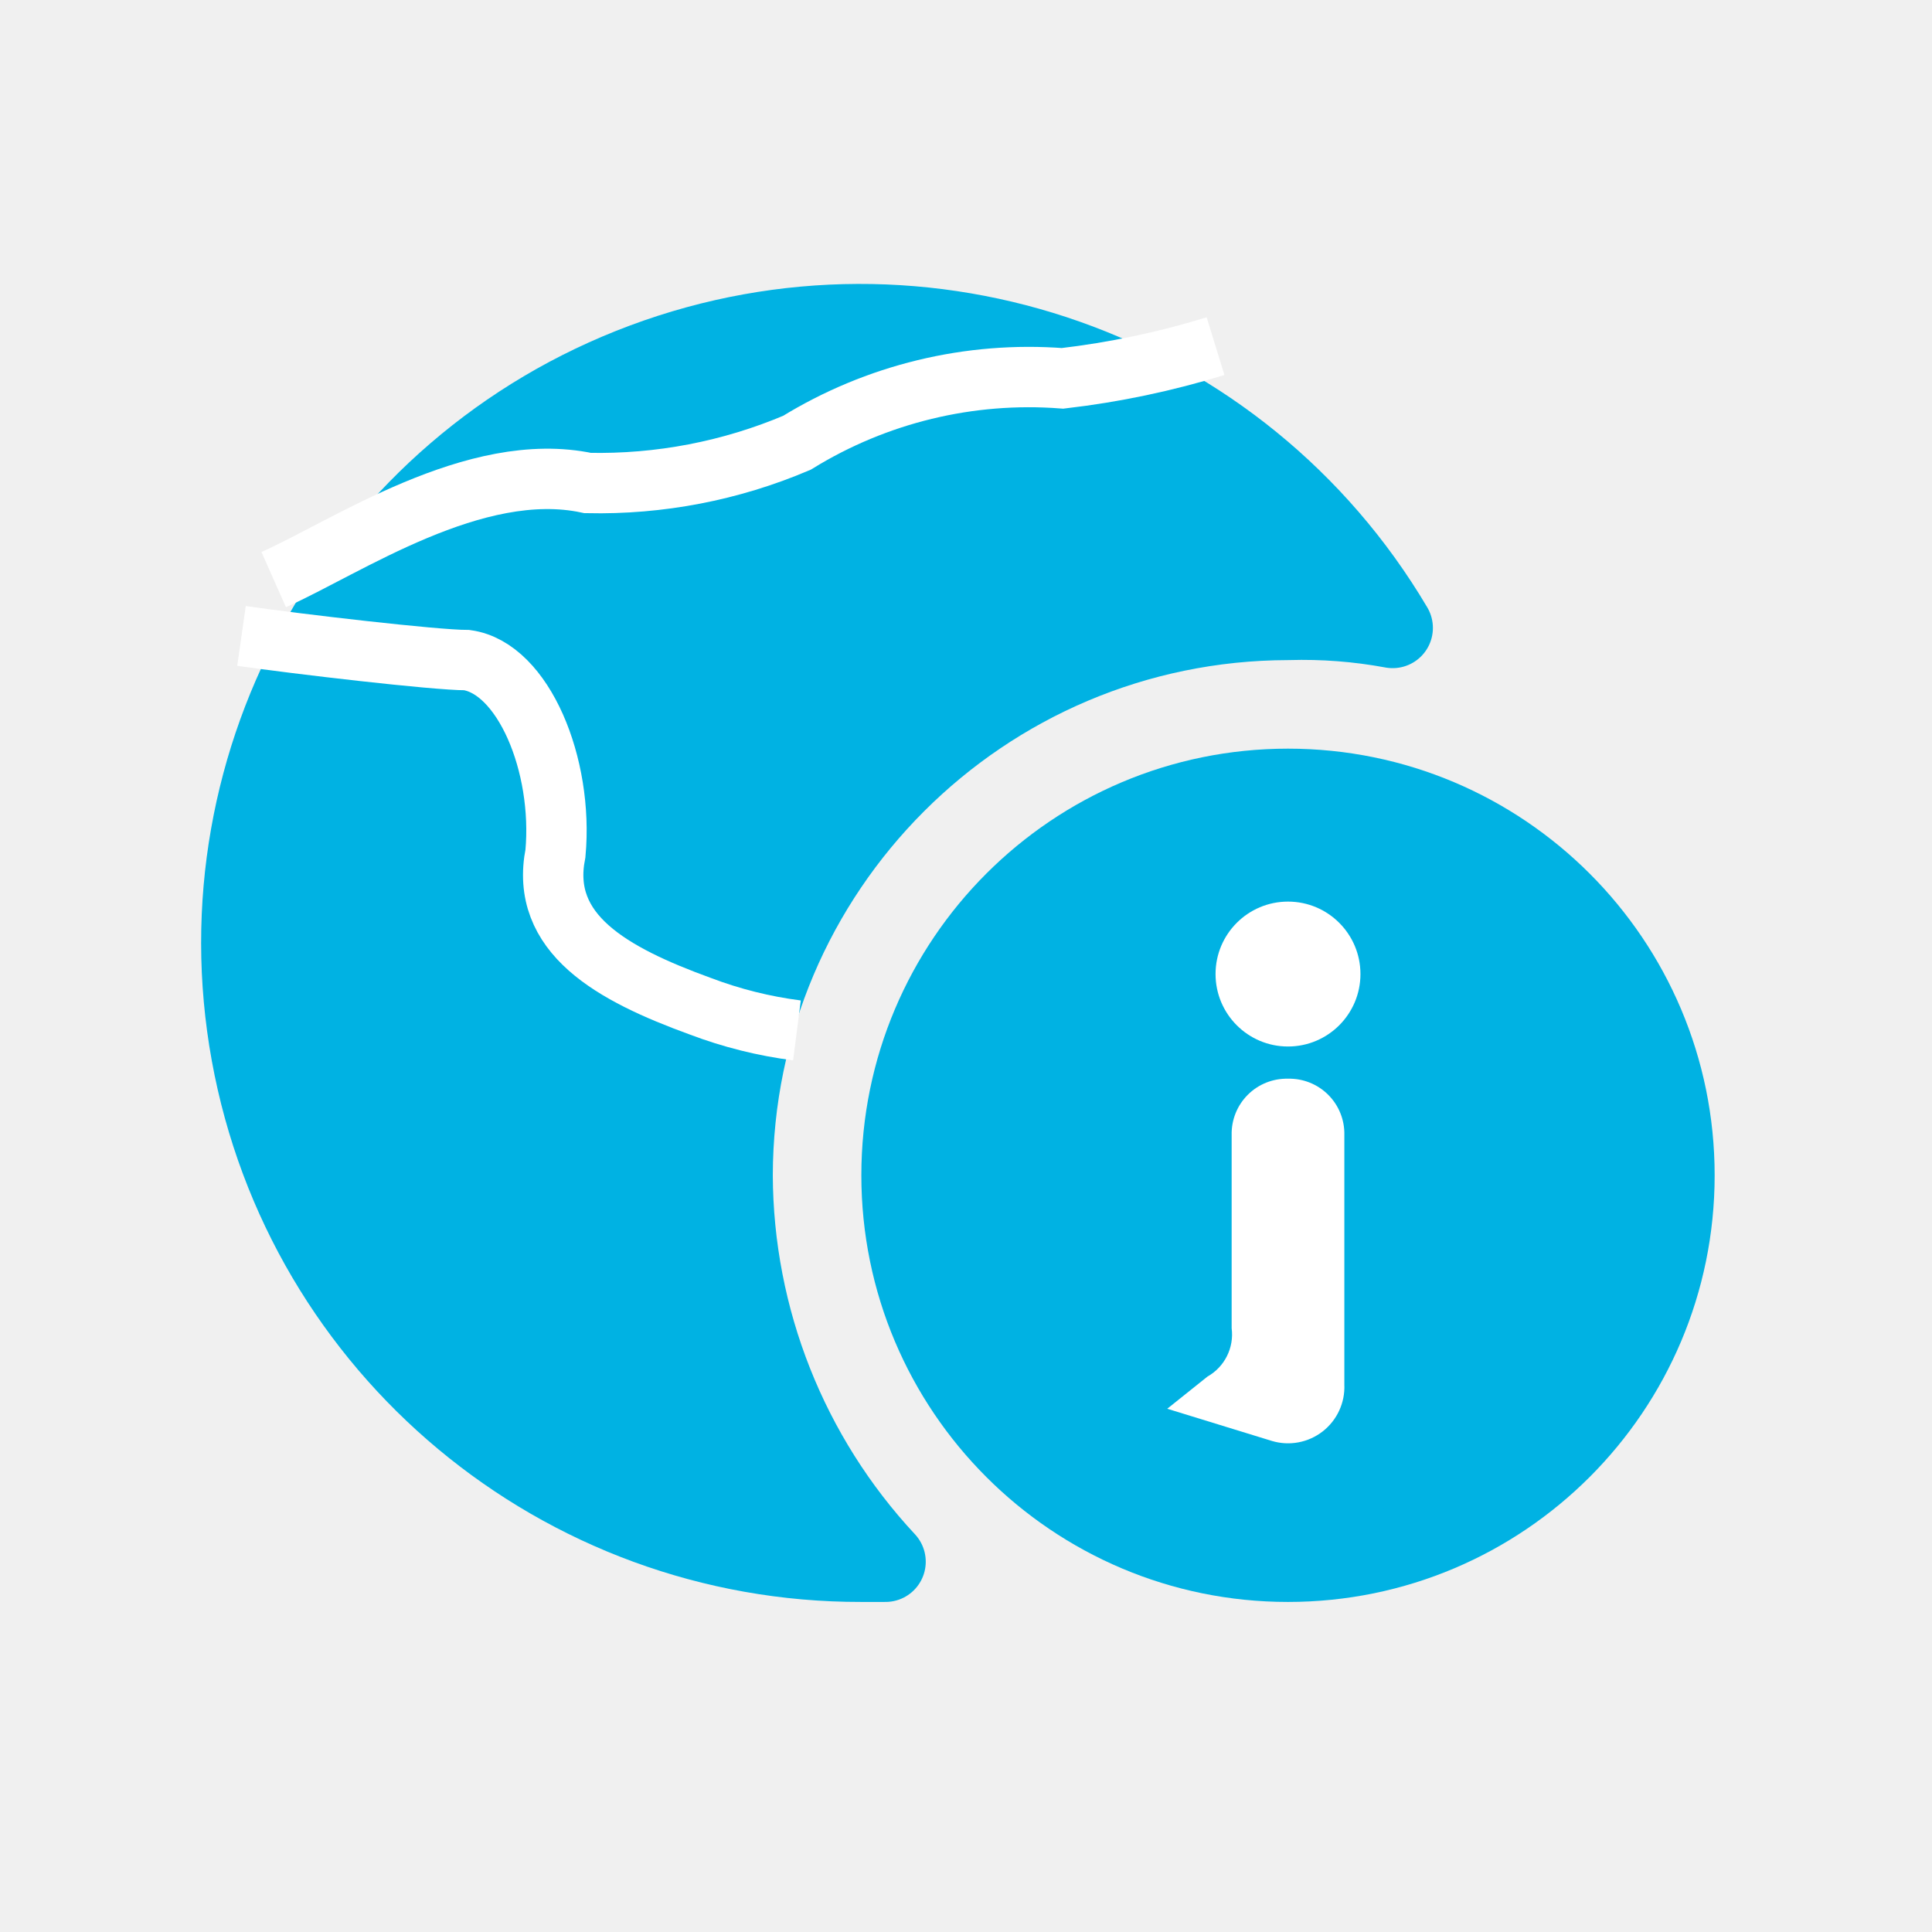
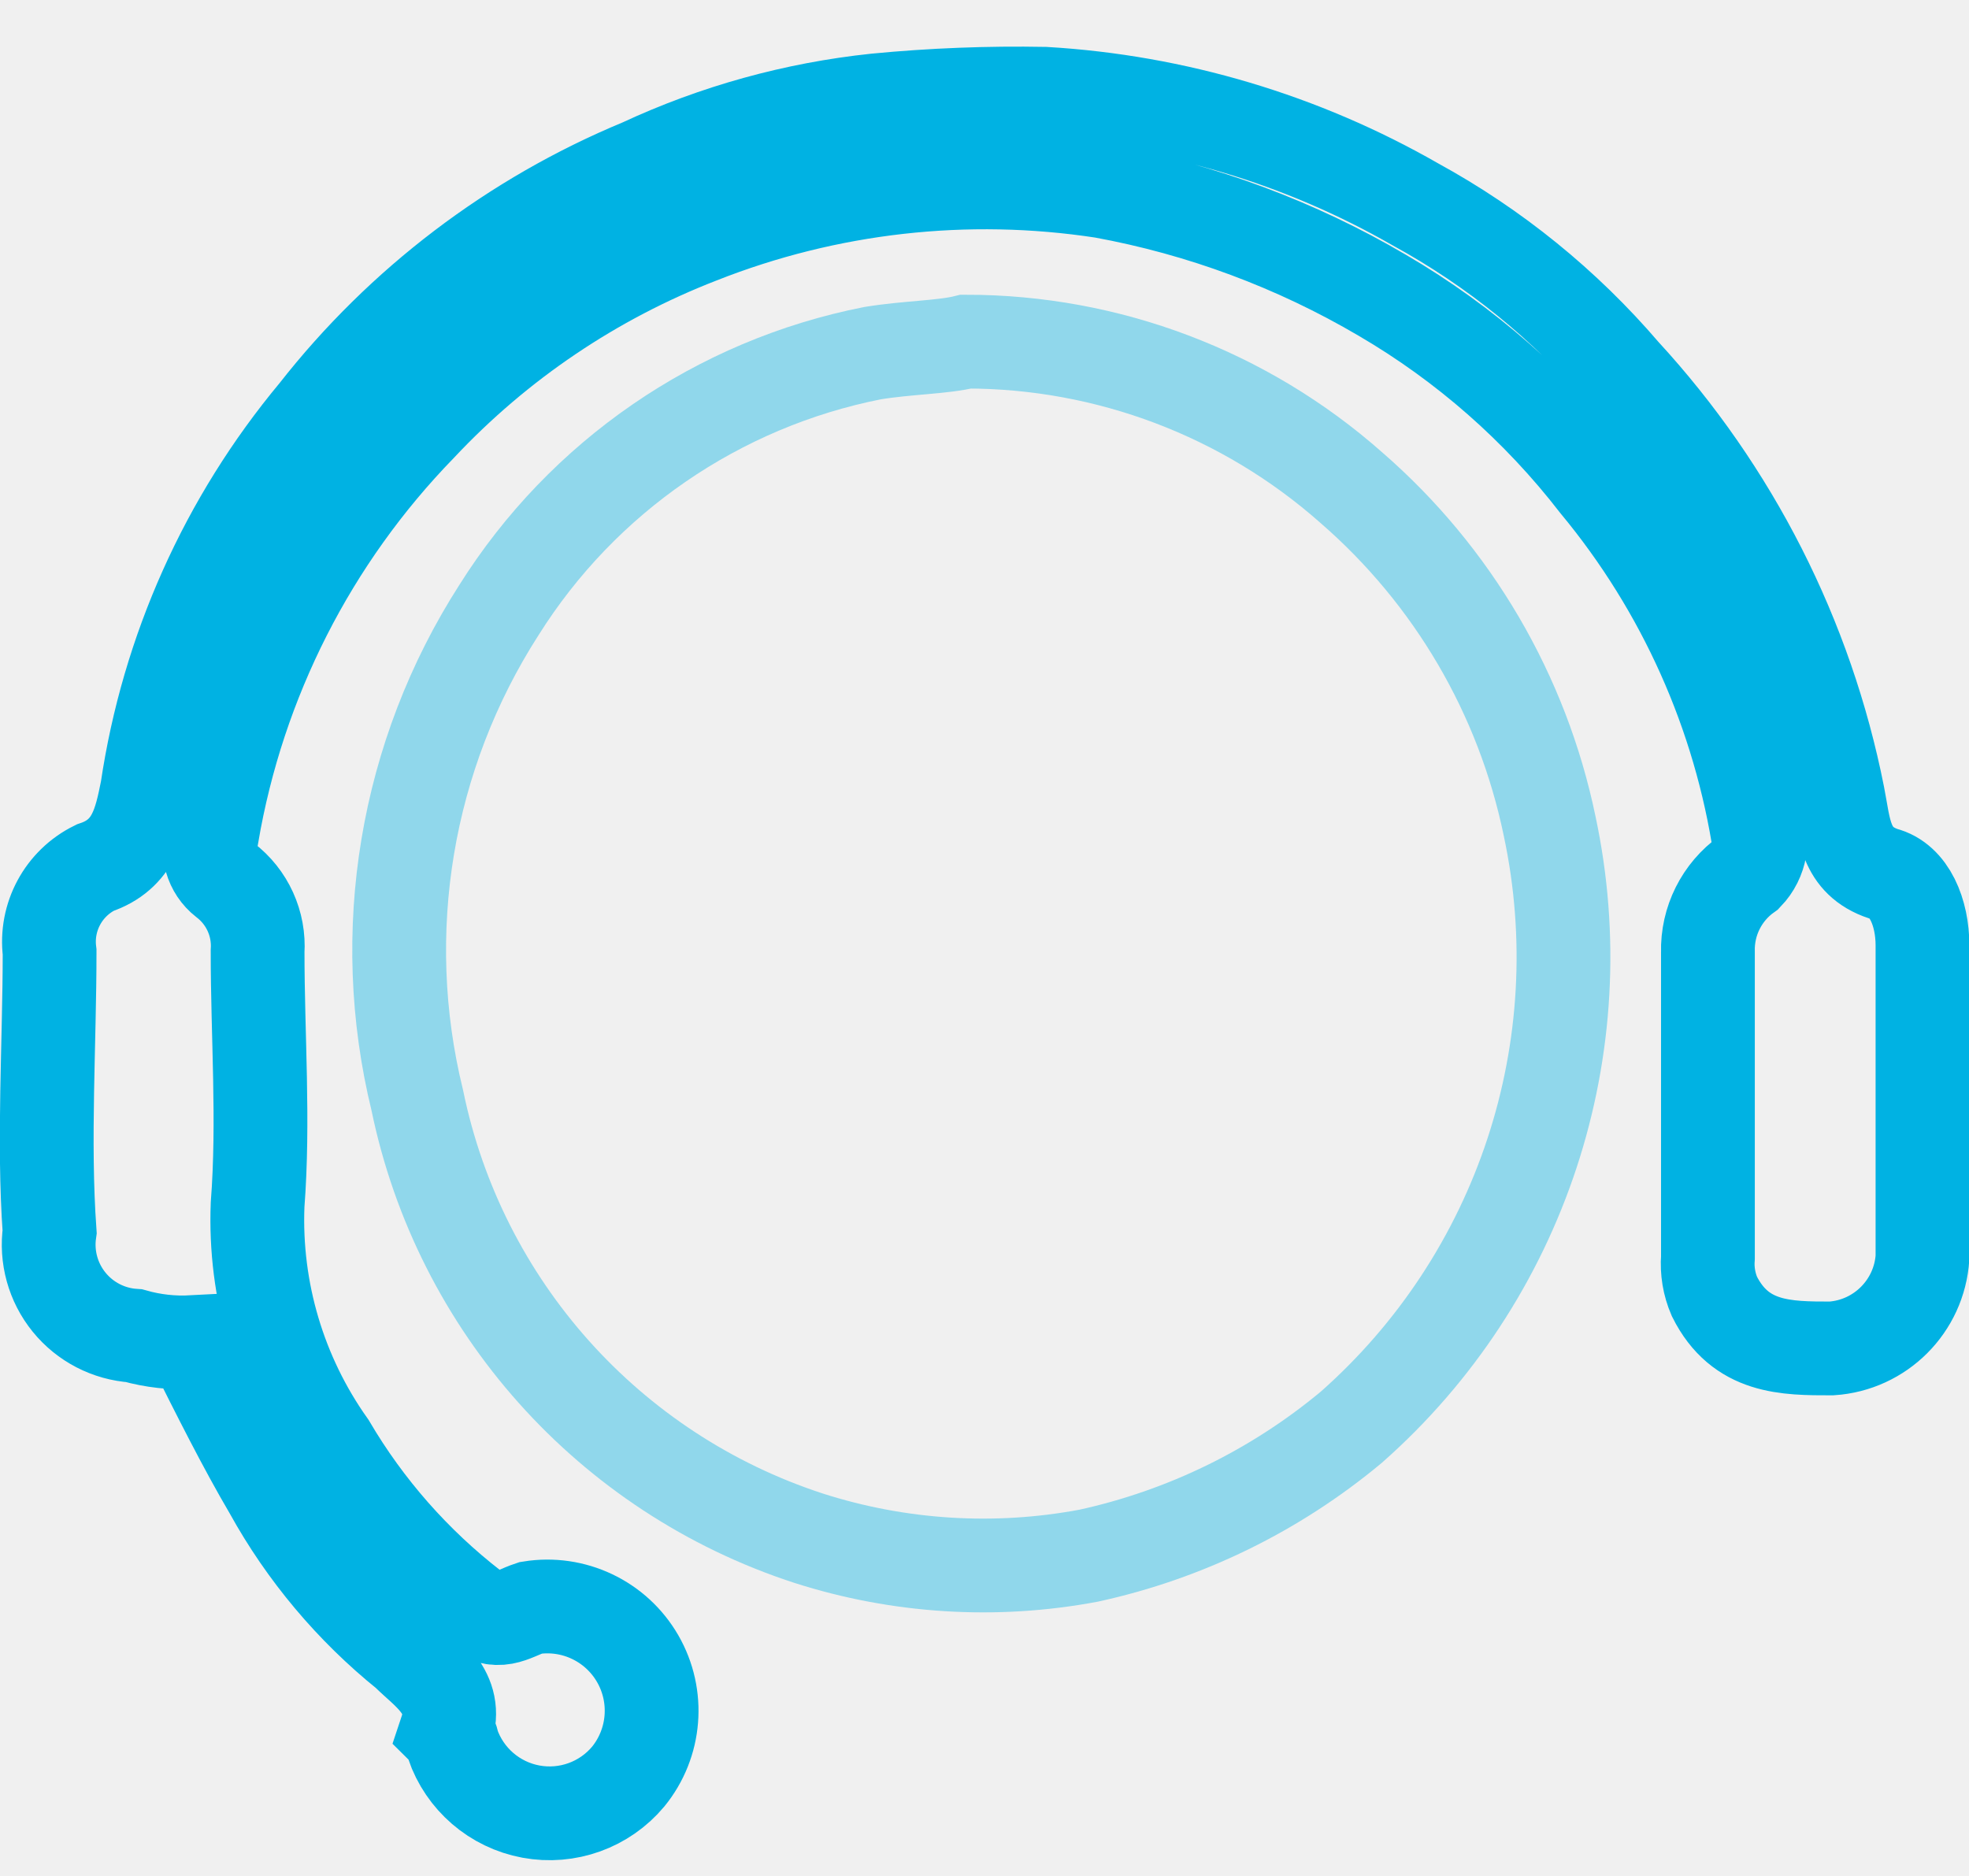
- <svg xmlns="http://www.w3.org/2000/svg" viewBox="0 0 24 24">
-   <defs>
-     <style>
-       .cls-1, .cls-3 {
-         fill: none;
-       }
- 
-       .cls-2, .cls-4 {
-         fill: #00b2e3;
-         stroke: #00b2e3;
-       }
- 
-       .cls-2 {
-         stroke-linecap: round;
-         stroke-linejoin: round;
-       }
- 
-       .cls-2, .cls-3, .cls-4 {
-         stroke-miterlimit: 10;
-       }
- 
-       .cls-3 {
-         stroke: #fff;
-         stroke-width: 0.75px;
-       }
- 
-       .cls-5 {
-         fill: #fff;
-       }
-     </style>
-   </defs>
-   <g id="Group_3529" data-name="Group 3529" transform="translate(-994 -4445)">
-     <g id="Symbol_386_18" data-name="Symbol 386 – 18" transform="translate(60 187)">
-       <rect id="Rectangle_3027" data-name="Rectangle 3027" class="cls-1" width="24" height="24" transform="translate(934 4258)" />
-     </g>
-     <g id="Group_3494" data-name="Group 3494" transform="translate(996.5 4448.5)">
-       <path id="Path_2105" data-name="Path 2105" class="cls-2" d="M6.6,11.1a6.914,6.914,0,0,1,6.9-6.9,6.151,6.151,0,0,1,1.3.1A7.686,7.686,0,1,0,8.2,15.9h.3A7.078,7.078,0,0,1,6.6,11.1Z" />
-       <path id="Path_2106" data-name="Path 2106" class="cls-3" d="M7.4,9.3A5.274,5.274,0,0,1,6.2,9c-1.1-.4-2-.9-1.8-1.9C4.5,6,4,4.8,3.3,4.7c-.4,0-2.1-.2-2.8-.3" />
-       <path id="Path_2107" data-name="Path 2107" class="cls-3" d="M.9,3.7c.9-.4,2.5-1.5,3.9-1.2A6.3,6.3,0,0,0,7.4,2a5.491,5.491,0,0,1,3.3-.8A10.622,10.622,0,0,0,12.6.8" />
-       <circle id="Ellipse_290" data-name="Ellipse 290" class="cls-4" cx="4.8" cy="4.8" r="4.8" transform="translate(8.7 6.3)" />
-       <path id="Path_2108" data-name="Path 2108" class="cls-5" d="M14.2,13.7a.7.7,0,0,1-.9.7L12,14l.5-.4a.6.6,0,0,0,.3-.6V10.6a.684.684,0,0,1,.7-.7h0a.684.684,0,0,1,.7.7Z" />
-       <circle id="Ellipse_291" data-name="Ellipse 291" class="cls-5" cx="0.9" cy="0.9" r="0.9" transform="translate(12.6 7.7)" />
+ <svg xmlns="http://www.w3.org/2000/svg" width="20.997" height="20" viewBox="0 0 20.997 20">
+   <g id="Group_3300" data-name="Group 3300" transform="translate(-1780.503 -2199)">
+     <rect id="Rectangle_1151" data-name="Rectangle 1151" width="20" height="20" transform="translate(1781 2199)" fill="none" />
+     <g id="Group_2680" data-name="Group 2680" transform="translate(199.868 794.939)">
+       <path id="Path_1690" data-name="Path 1690" d="M16.435,3.3a6.2,6.2,0,0,1,4.108,1.556,6.528,6.528,0,0,1,2.116,3.61,6.687,6.687,0,0,1-2.116,6.412,6.564,6.564,0,0,1-2.8,1.369,6.1,6.1,0,0,1-2.988-.187,6.231,6.231,0,0,1-4.171-4.669,6.718,6.718,0,0,1,.871-5.229,6.1,6.1,0,0,1,3.984-2.739C15.812,3.362,16.186,3.362,16.435,3.3Z" transform="translate(1574.501 1404.404)" fill="none" stroke="rgba(0,178,227,0.4)" stroke-miterlimit="10" stroke-width="1" />
+       <path id="Path_1691" data-name="Path 1691" d="M7.412,13.813a1.92,1.92,0,0,1-.624-.069.973.973,0,0,1-.9-1.109c-.069-.971,0-2.011,0-2.982a.88.88,0,0,1,.485-.9c.416-.139.485-.485.555-.832A8.15,8.15,0,0,1,8.729,3.9,8.583,8.583,0,0,1,12.2,1.263a7.882,7.882,0,0,1,2.5-.693A15.672,15.672,0,0,1,16.5.5a9.011,9.011,0,0,1,3.952,1.179,7.929,7.929,0,0,1,2.219,1.8,9.329,9.329,0,0,1,2.288,4.507c.069.347.069.693.485.832.277.069.416.416.416.763v3.328a1.042,1.042,0,0,1-.971.971c-.485,0-.971,0-1.248-.555a.879.879,0,0,1-.069-.416V9.653a.988.988,0,0,1,.416-.832.526.526,0,0,0,.139-.277A7.927,7.927,0,0,0,22.389,4.66,7.975,7.975,0,0,0,20.1,2.649,9.107,9.107,0,0,0,17.119,1.54a8.292,8.292,0,0,0-4.3.485A8.1,8.1,0,0,0,9.839,4.036,8.251,8.251,0,0,0,7.62,8.4a.429.429,0,0,0,.139.485.883.883,0,0,1,.347.763c0,.9.069,1.8,0,2.7a4.151,4.151,0,0,0,.763,2.565,6.109,6.109,0,0,0,1.525,1.733c.277.208.416.069.624,0a1.112,1.112,0,0,1,1.04,1.8,1.093,1.093,0,0,1-1.872-.347.242.242,0,0,0-.069-.139c.139-.416-.208-.624-.416-.832a5.884,5.884,0,0,1-1.456-1.733C7.967,14.922,7.689,14.368,7.412,13.813Z" transform="translate(1575.276 1404.561)" fill="none" stroke="#00b2e3" stroke-miterlimit="10" stroke-width="1" />
    </g>
  </g>
</svg>
